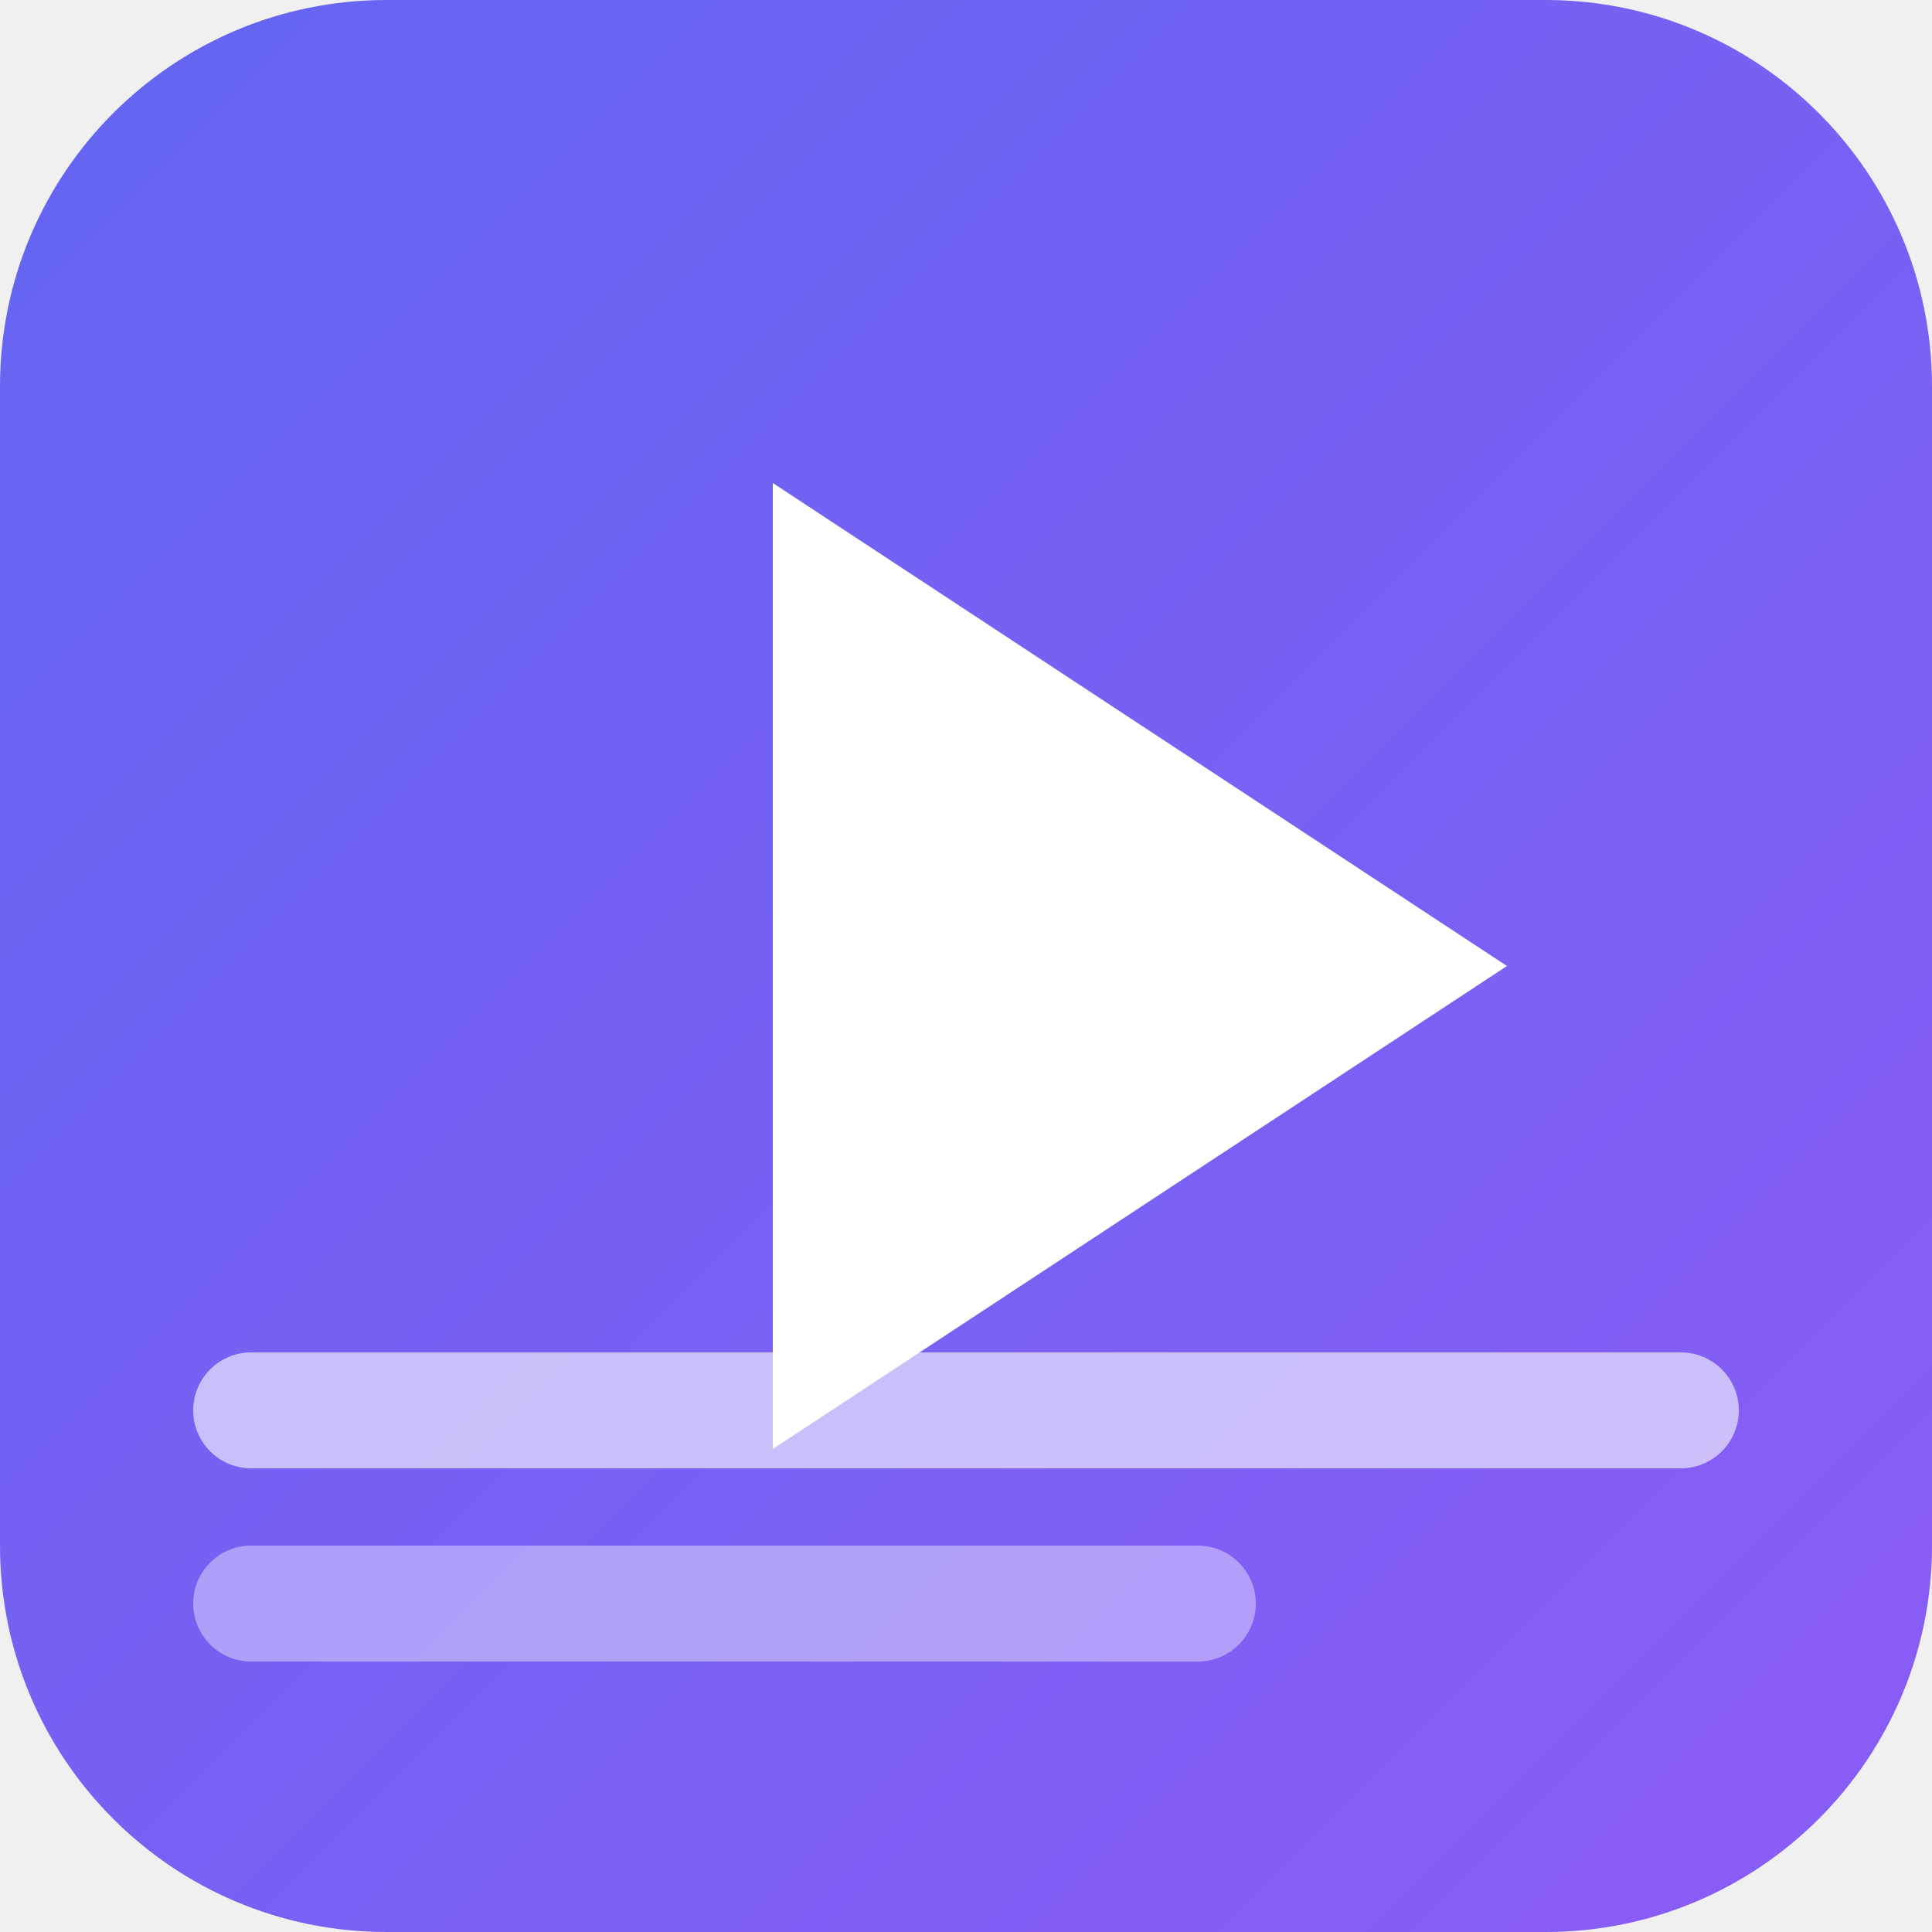
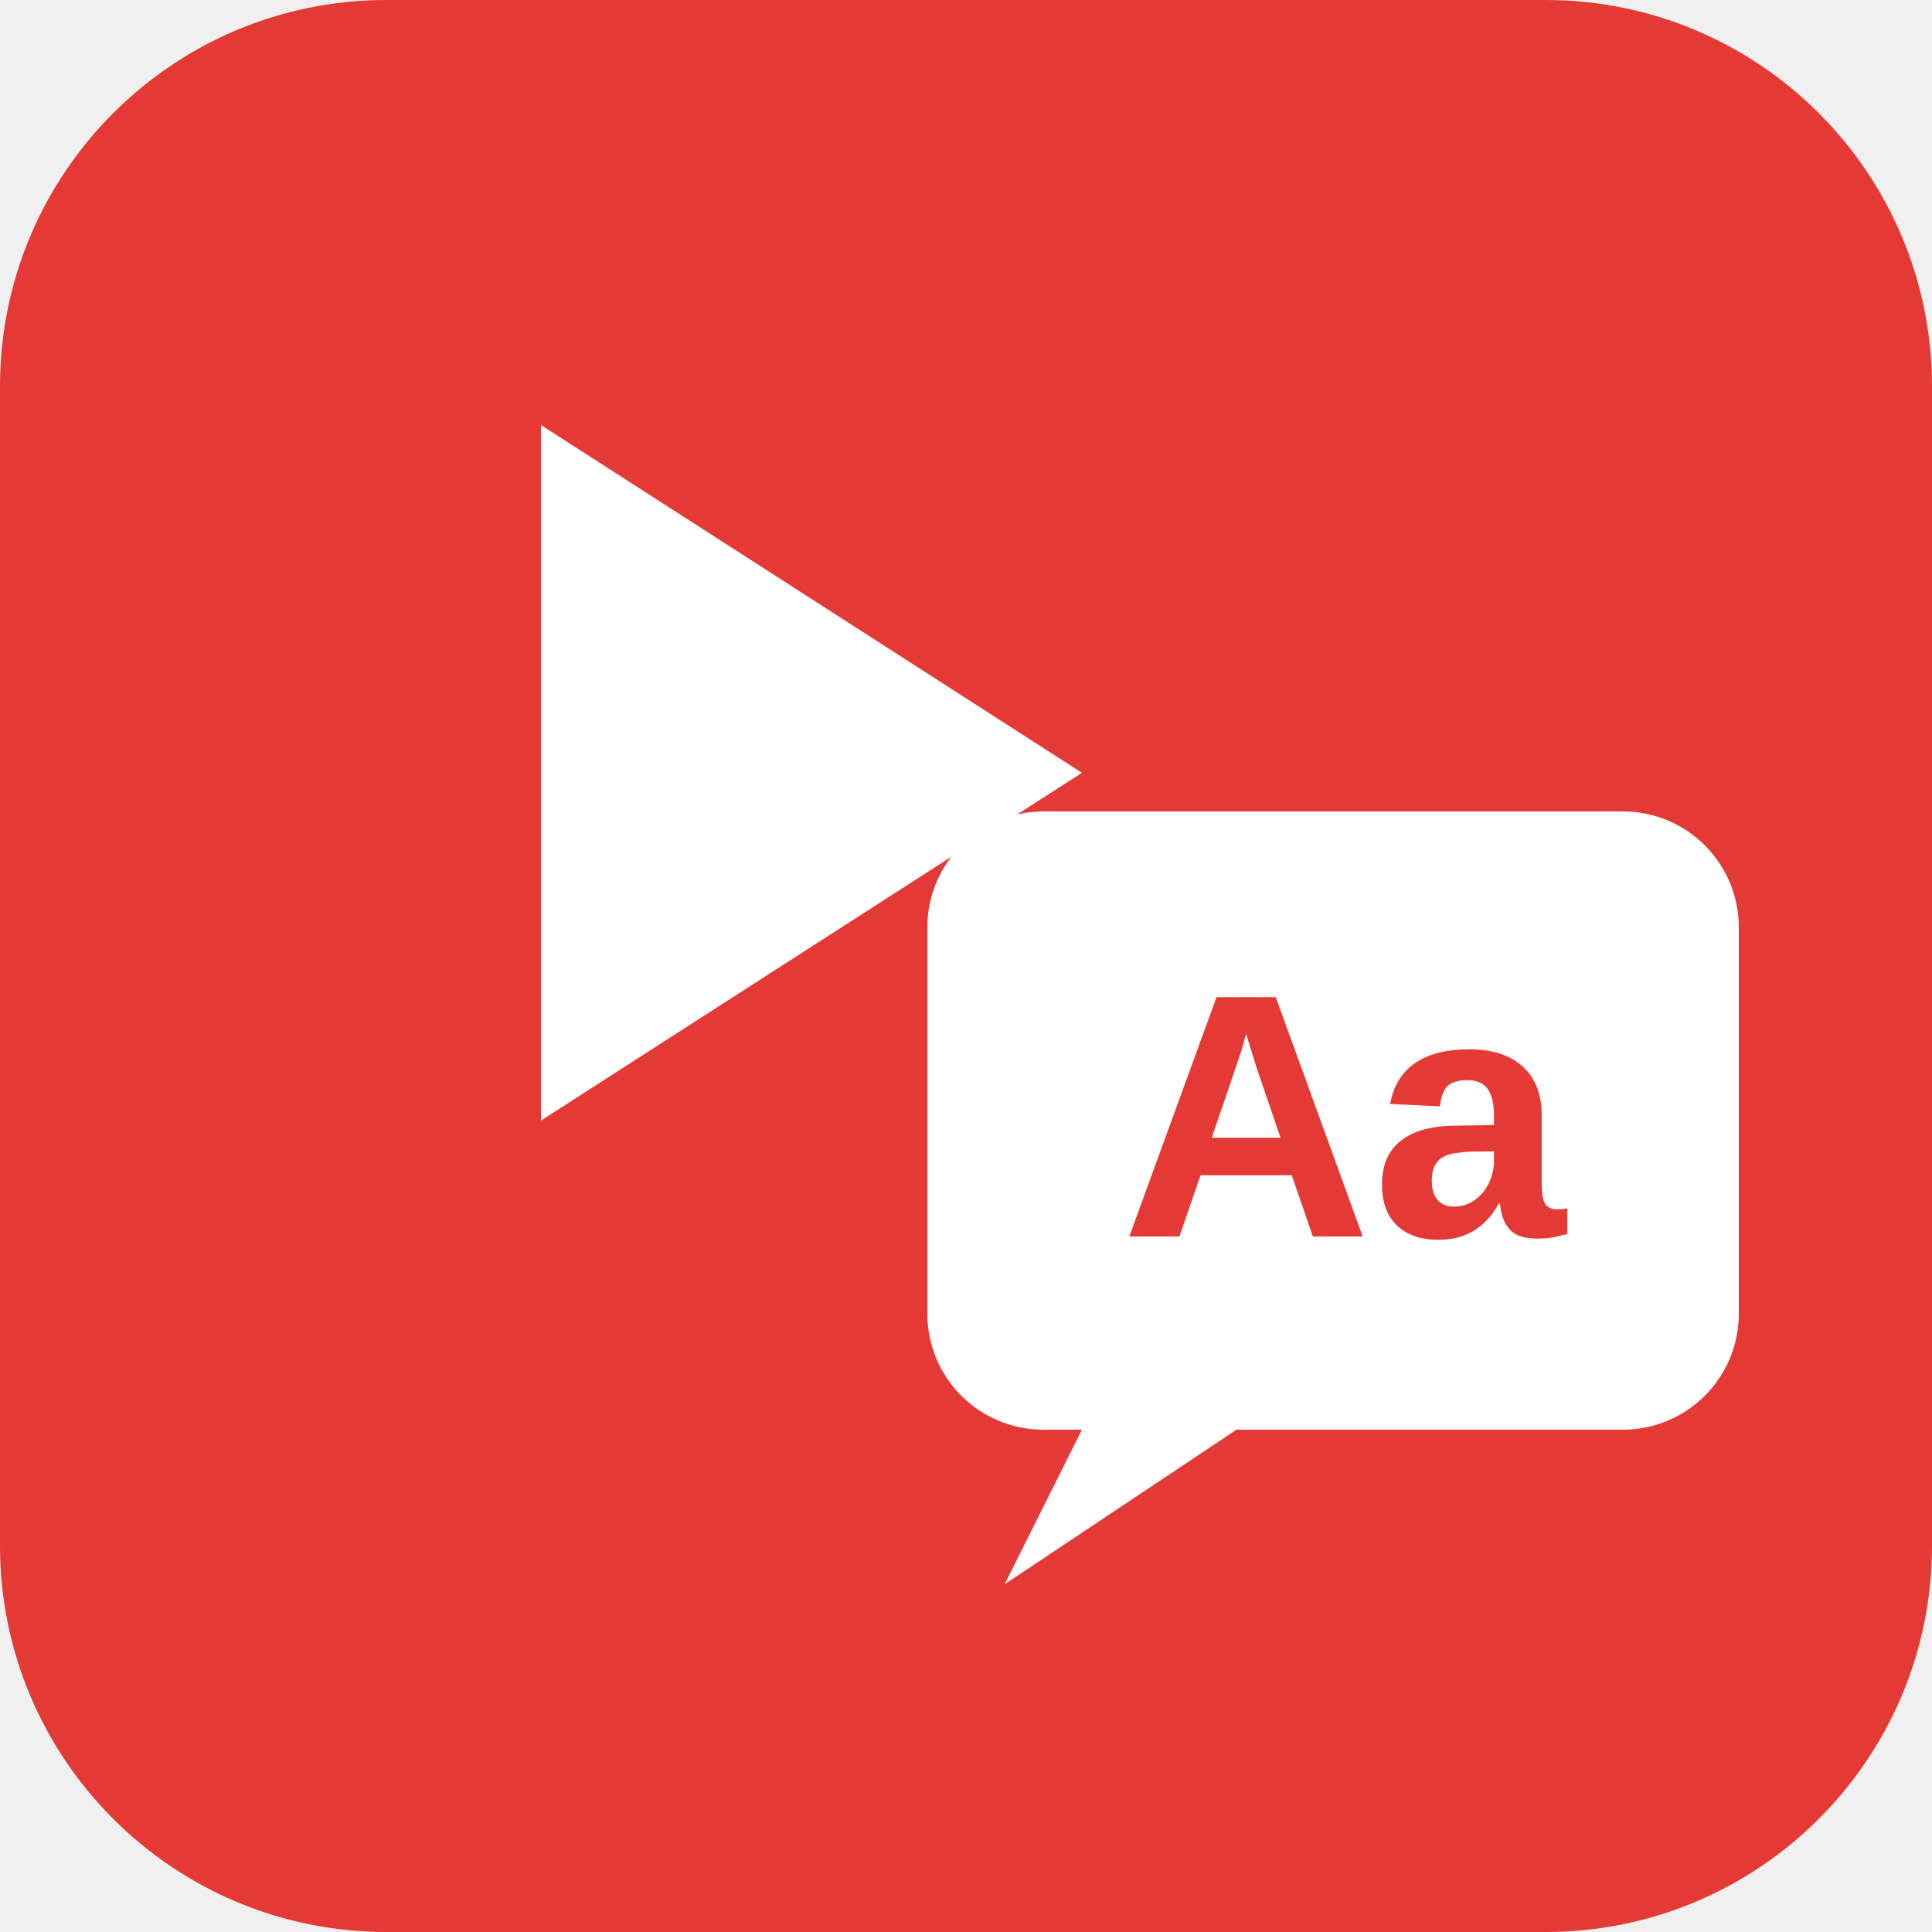
<svg xmlns="http://www.w3.org/2000/svg" viewBox="0 0 100 100">
-   <defs>
-     <linearGradient id="g" x1="0%" y1="0%" x2="100%" y2="100%">
-       <stop offset="0%" style="stop-color:#6366f1" />
-       <stop offset="100%" style="stop-color:#8b5cf6" />
-     </linearGradient>
-   </defs>
-   <rect width="100" height="100" rx="20" fill="url(#g)" />
-   <polygon points="40,25 40,75 78,50" fill="white" />
-   <rect x="10" y="70" width="80" height="6" rx="3" fill="rgba(255,255,255,0.6)" />
-   <rect x="10" y="80" width="55" height="6" rx="3" fill="rgba(255,255,255,0.4)" />
+   <rect width="100" height="100" rx="20" fill="#e53935" />
+   <polygon points="28,22 28,58 56,40" fill="white" />
+   <rect x="48" y="42" width="42" height="32" rx="6" fill="white" />
+   <path d="M56,74 L52,82 L64,74" fill="white" />
+   <text x="58" y="64" font-family="Arial,sans-serif" font-weight="bold" font-size="18" fill="#e53935">Aa</text>
</svg>
